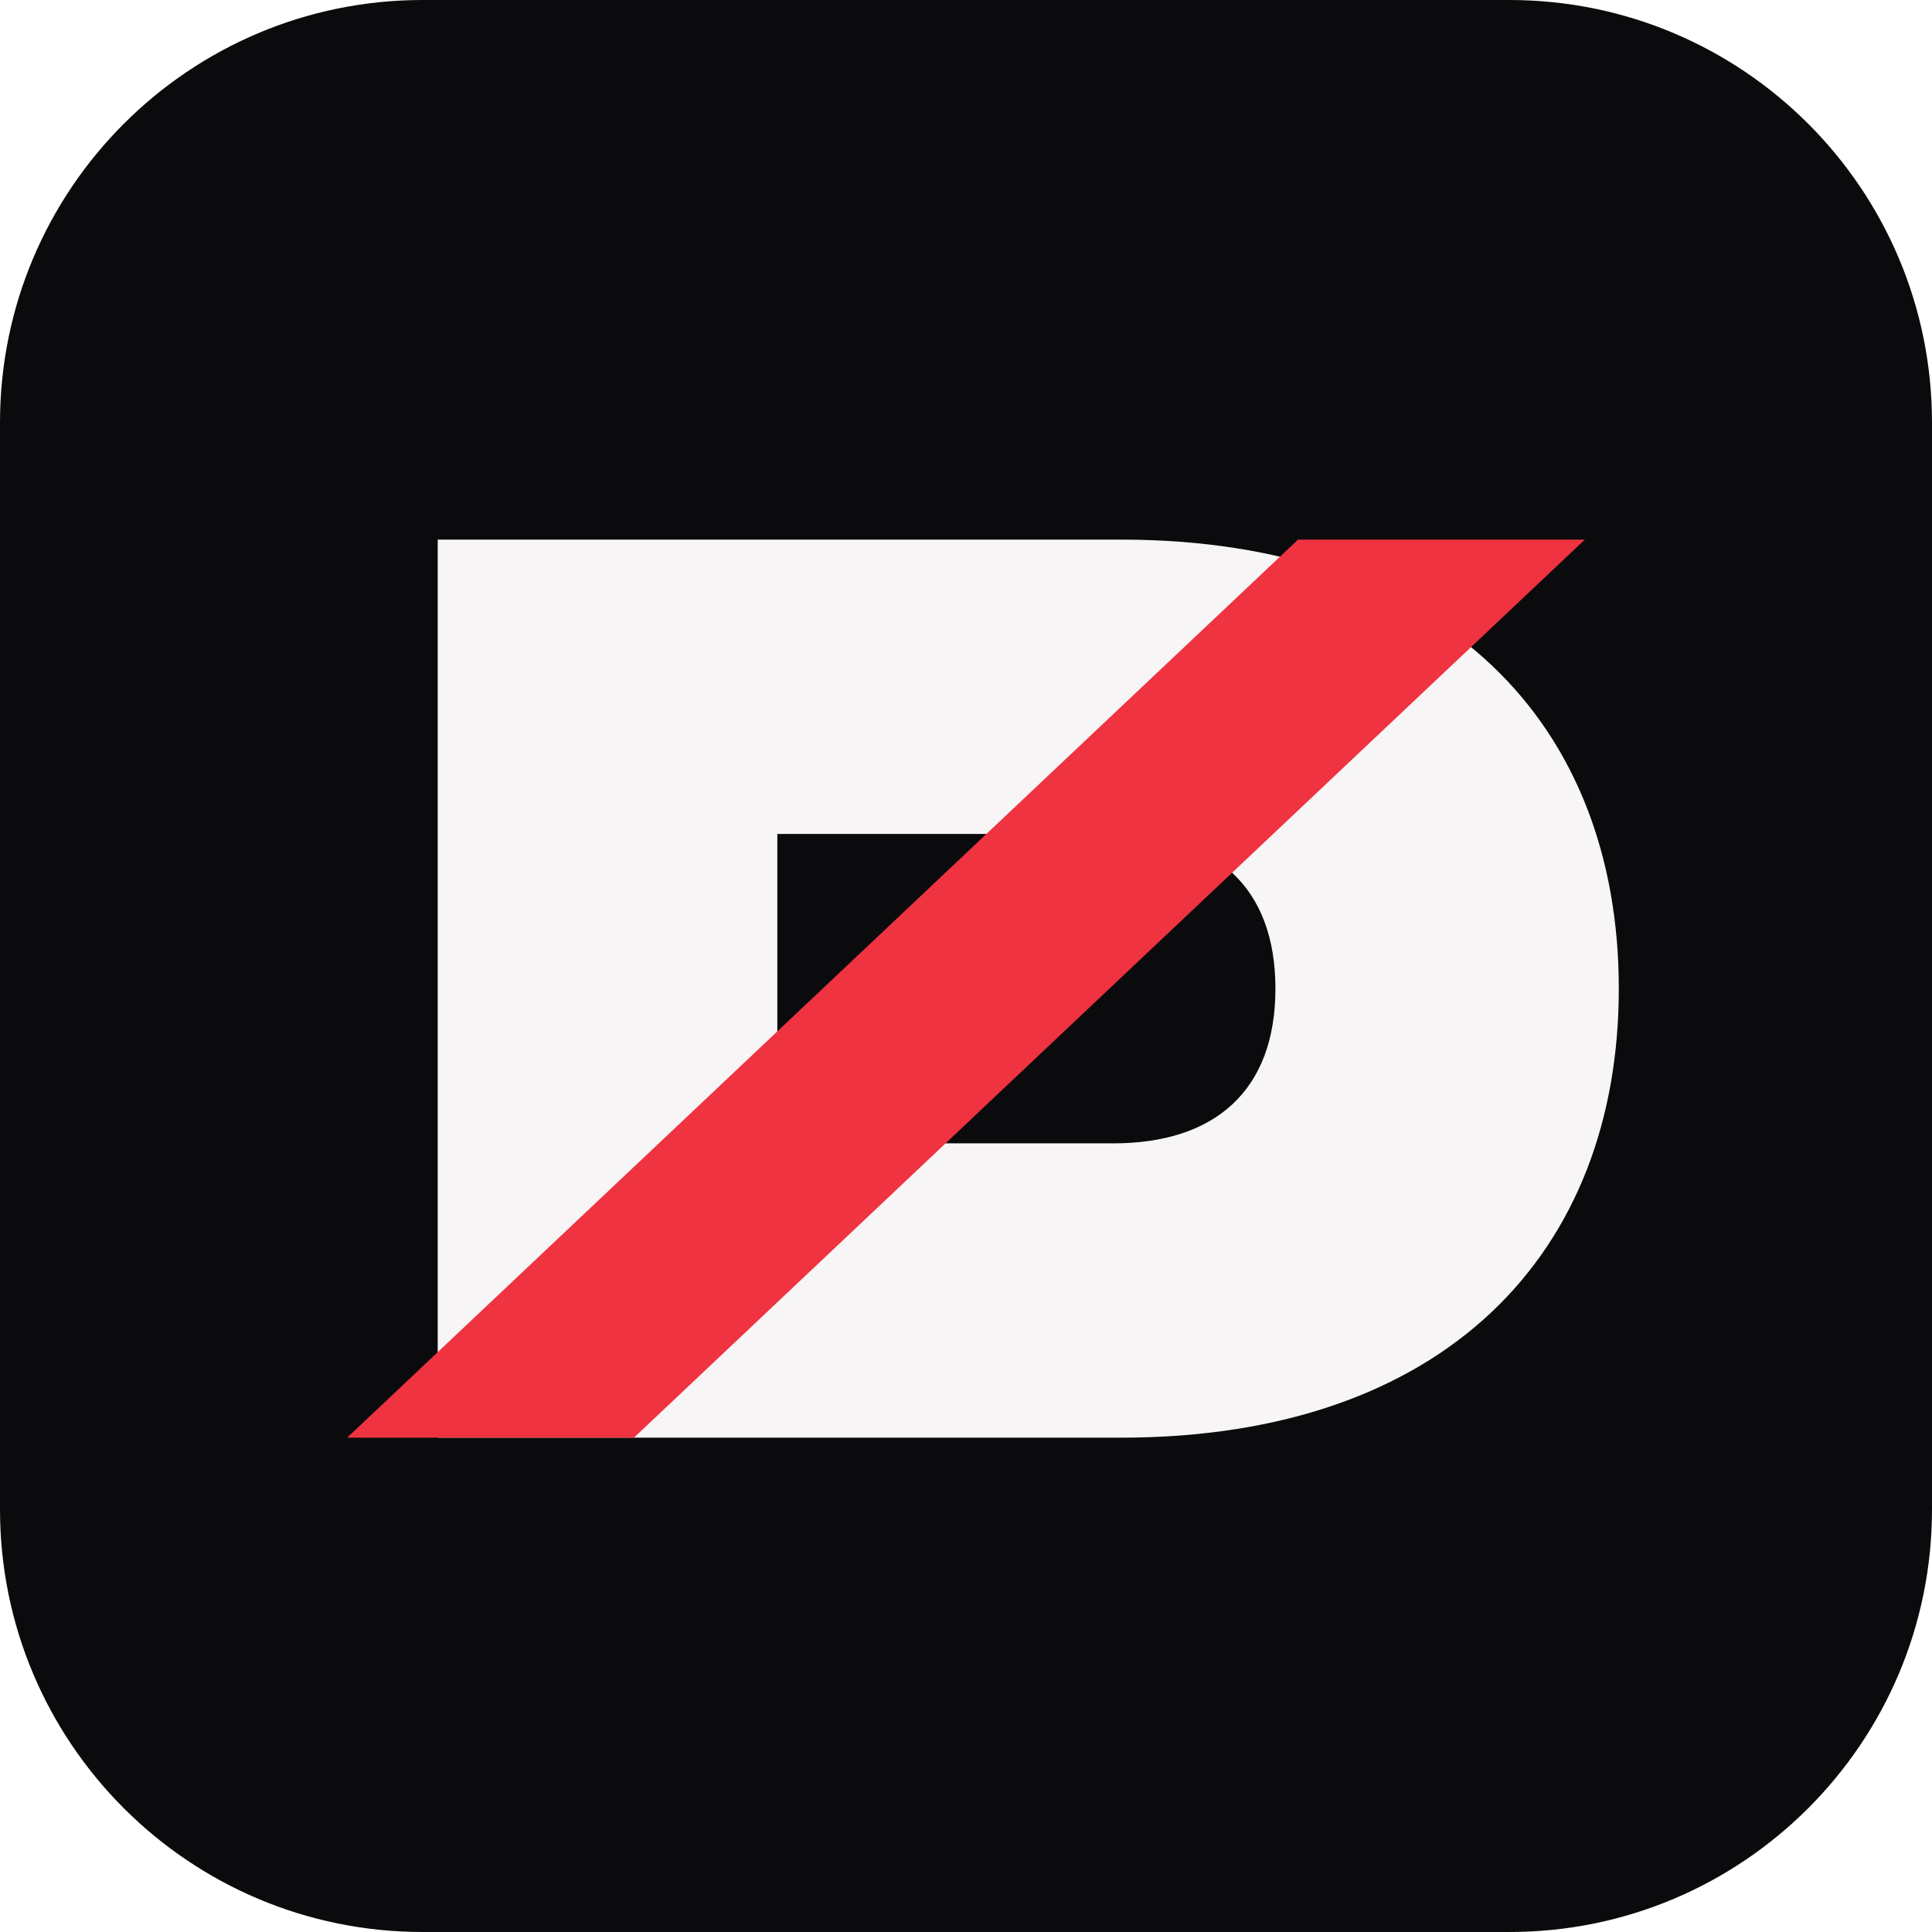
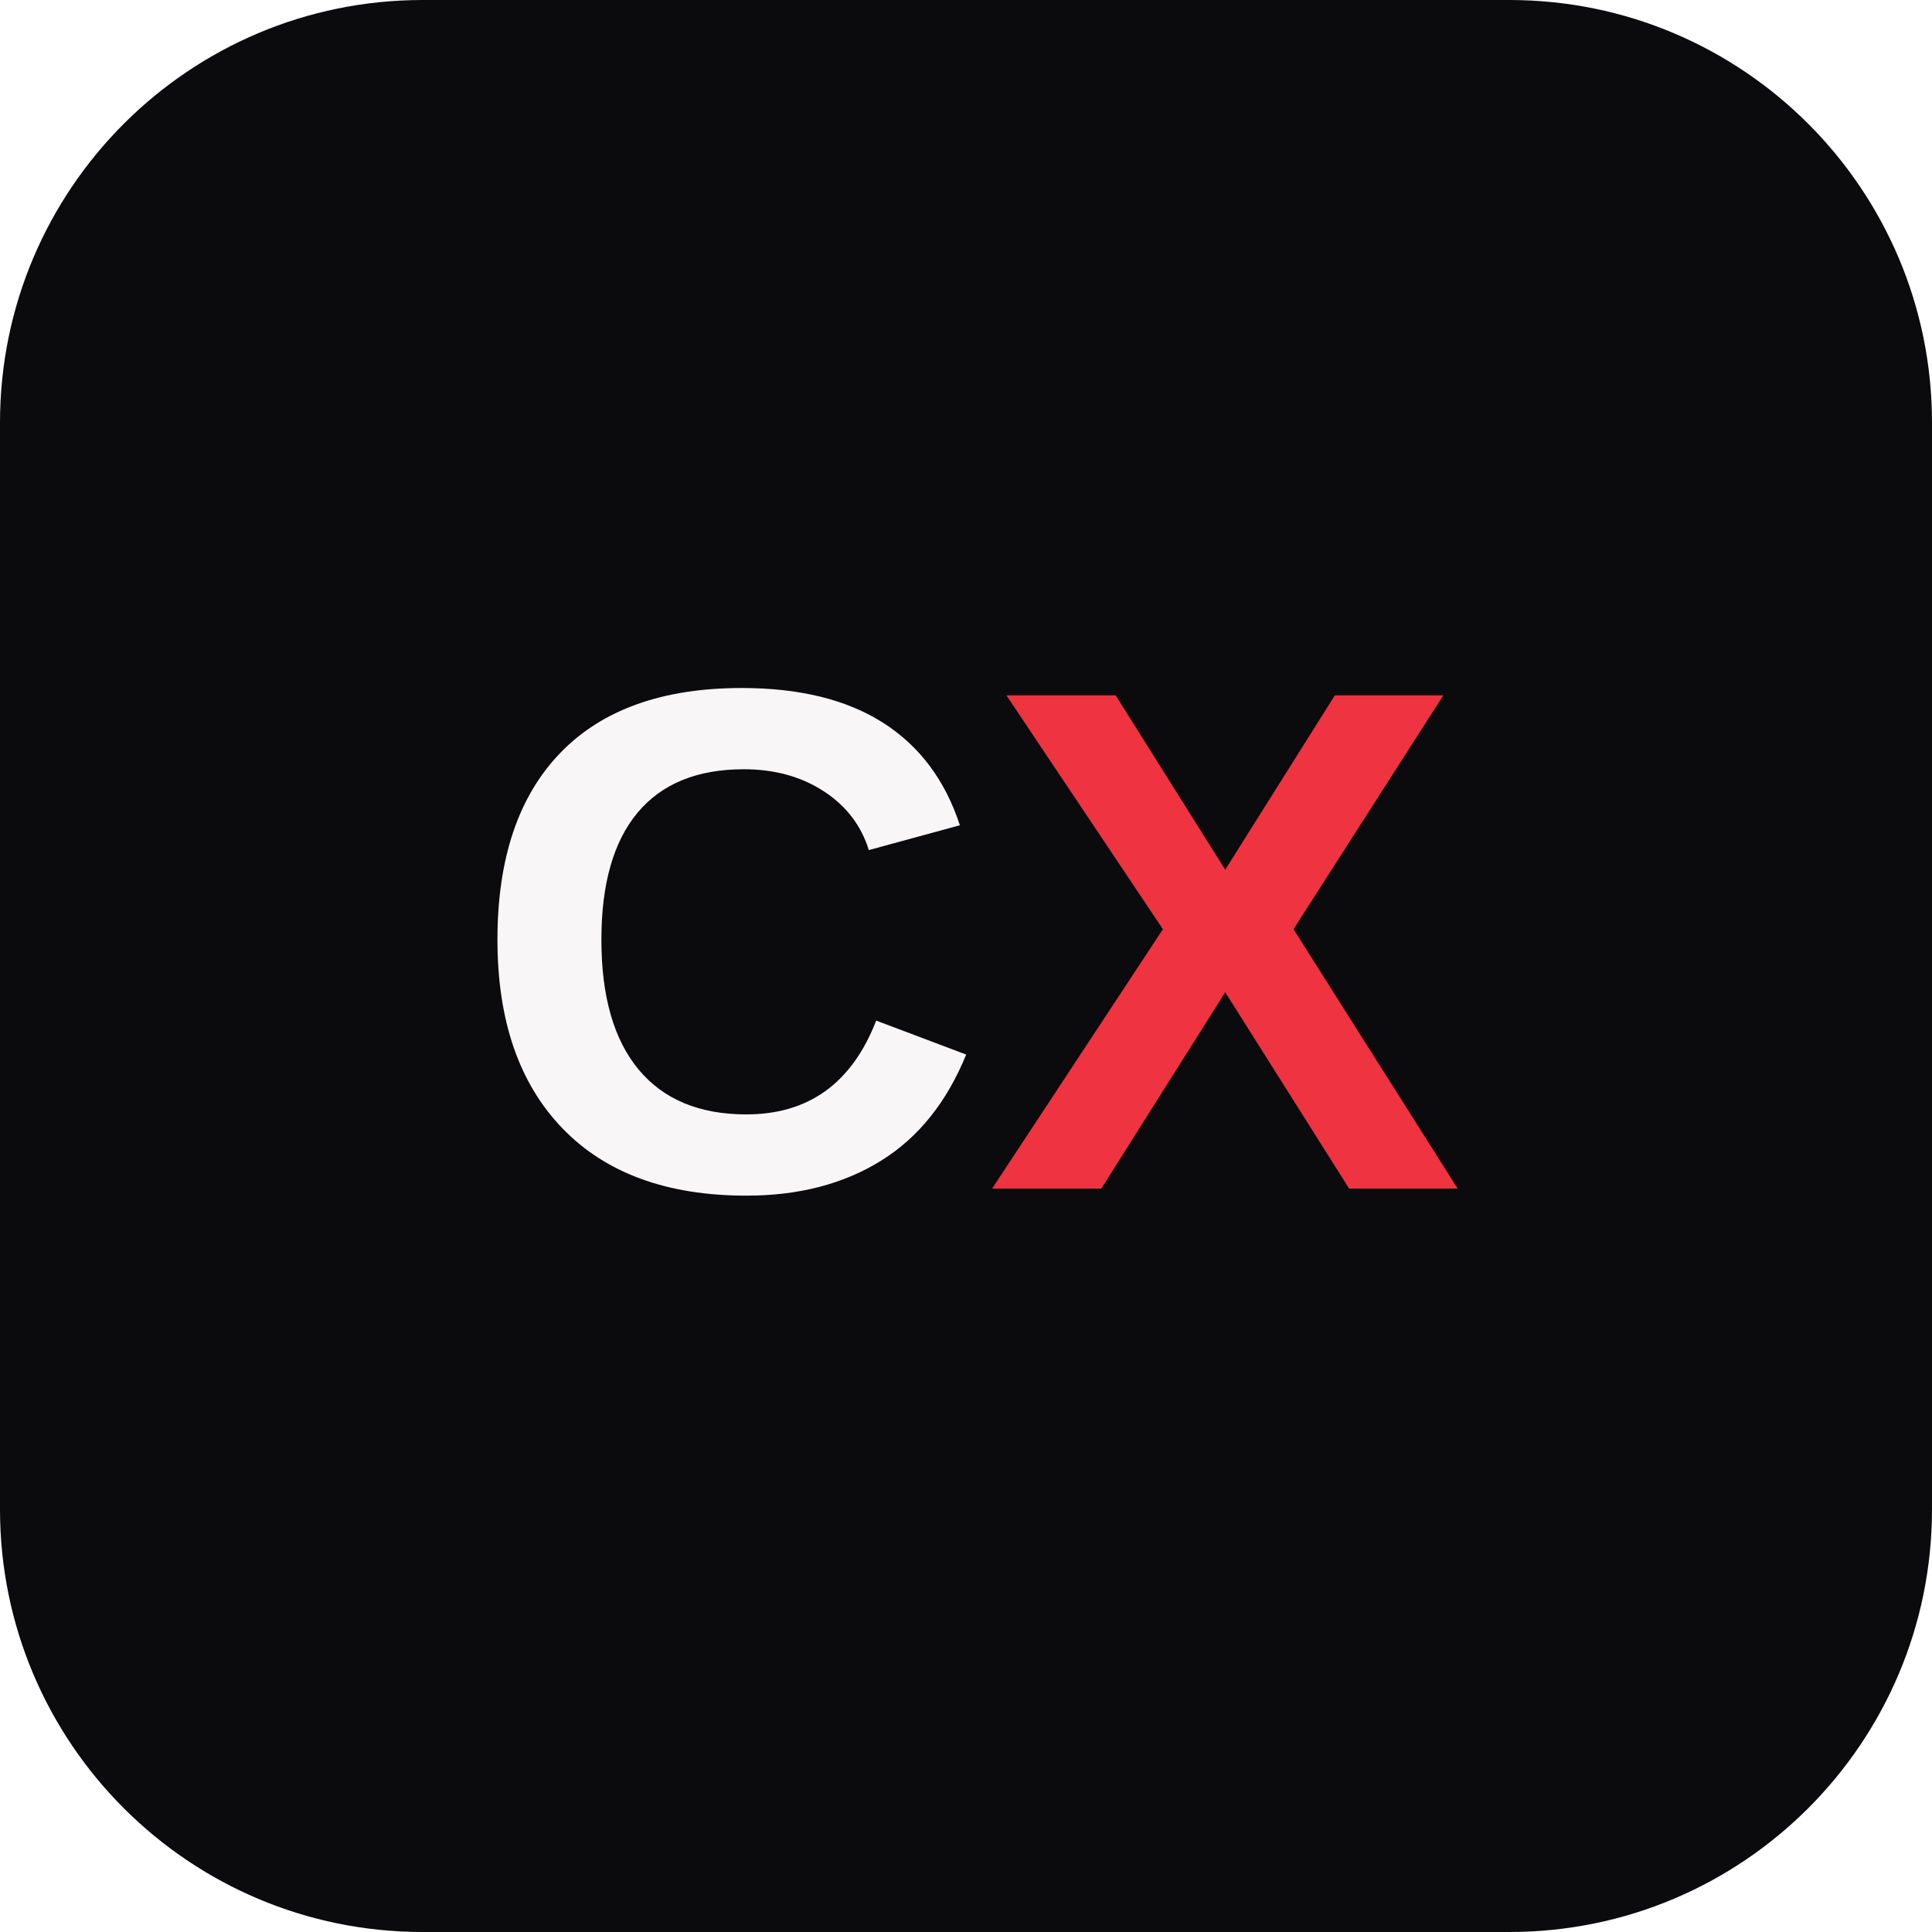
<svg xmlns="http://www.w3.org/2000/svg" viewBox="0 0 512 512">
  <rect width="512" height="512" rx="112" fill="#0b0b0d" />
-   <path d="M116 143h181c86 0 132 49 132 119s-46 119-132 119H116V143zm90 78v82h89c27 0 43-14 43-41s-16-41-43-41h-89z" fill="#f7f5f5" />
-   <path d="M344 143h76L168 381H92z" fill="#ef3340" />
+   <text x="256" y="315" text-anchor="middle" font-family="Arial" font-size="190" font-weight="bold" fill="#f8f6f6">C<tspan fill="#ef3340">X</tspan>
+   </text>
</svg>
